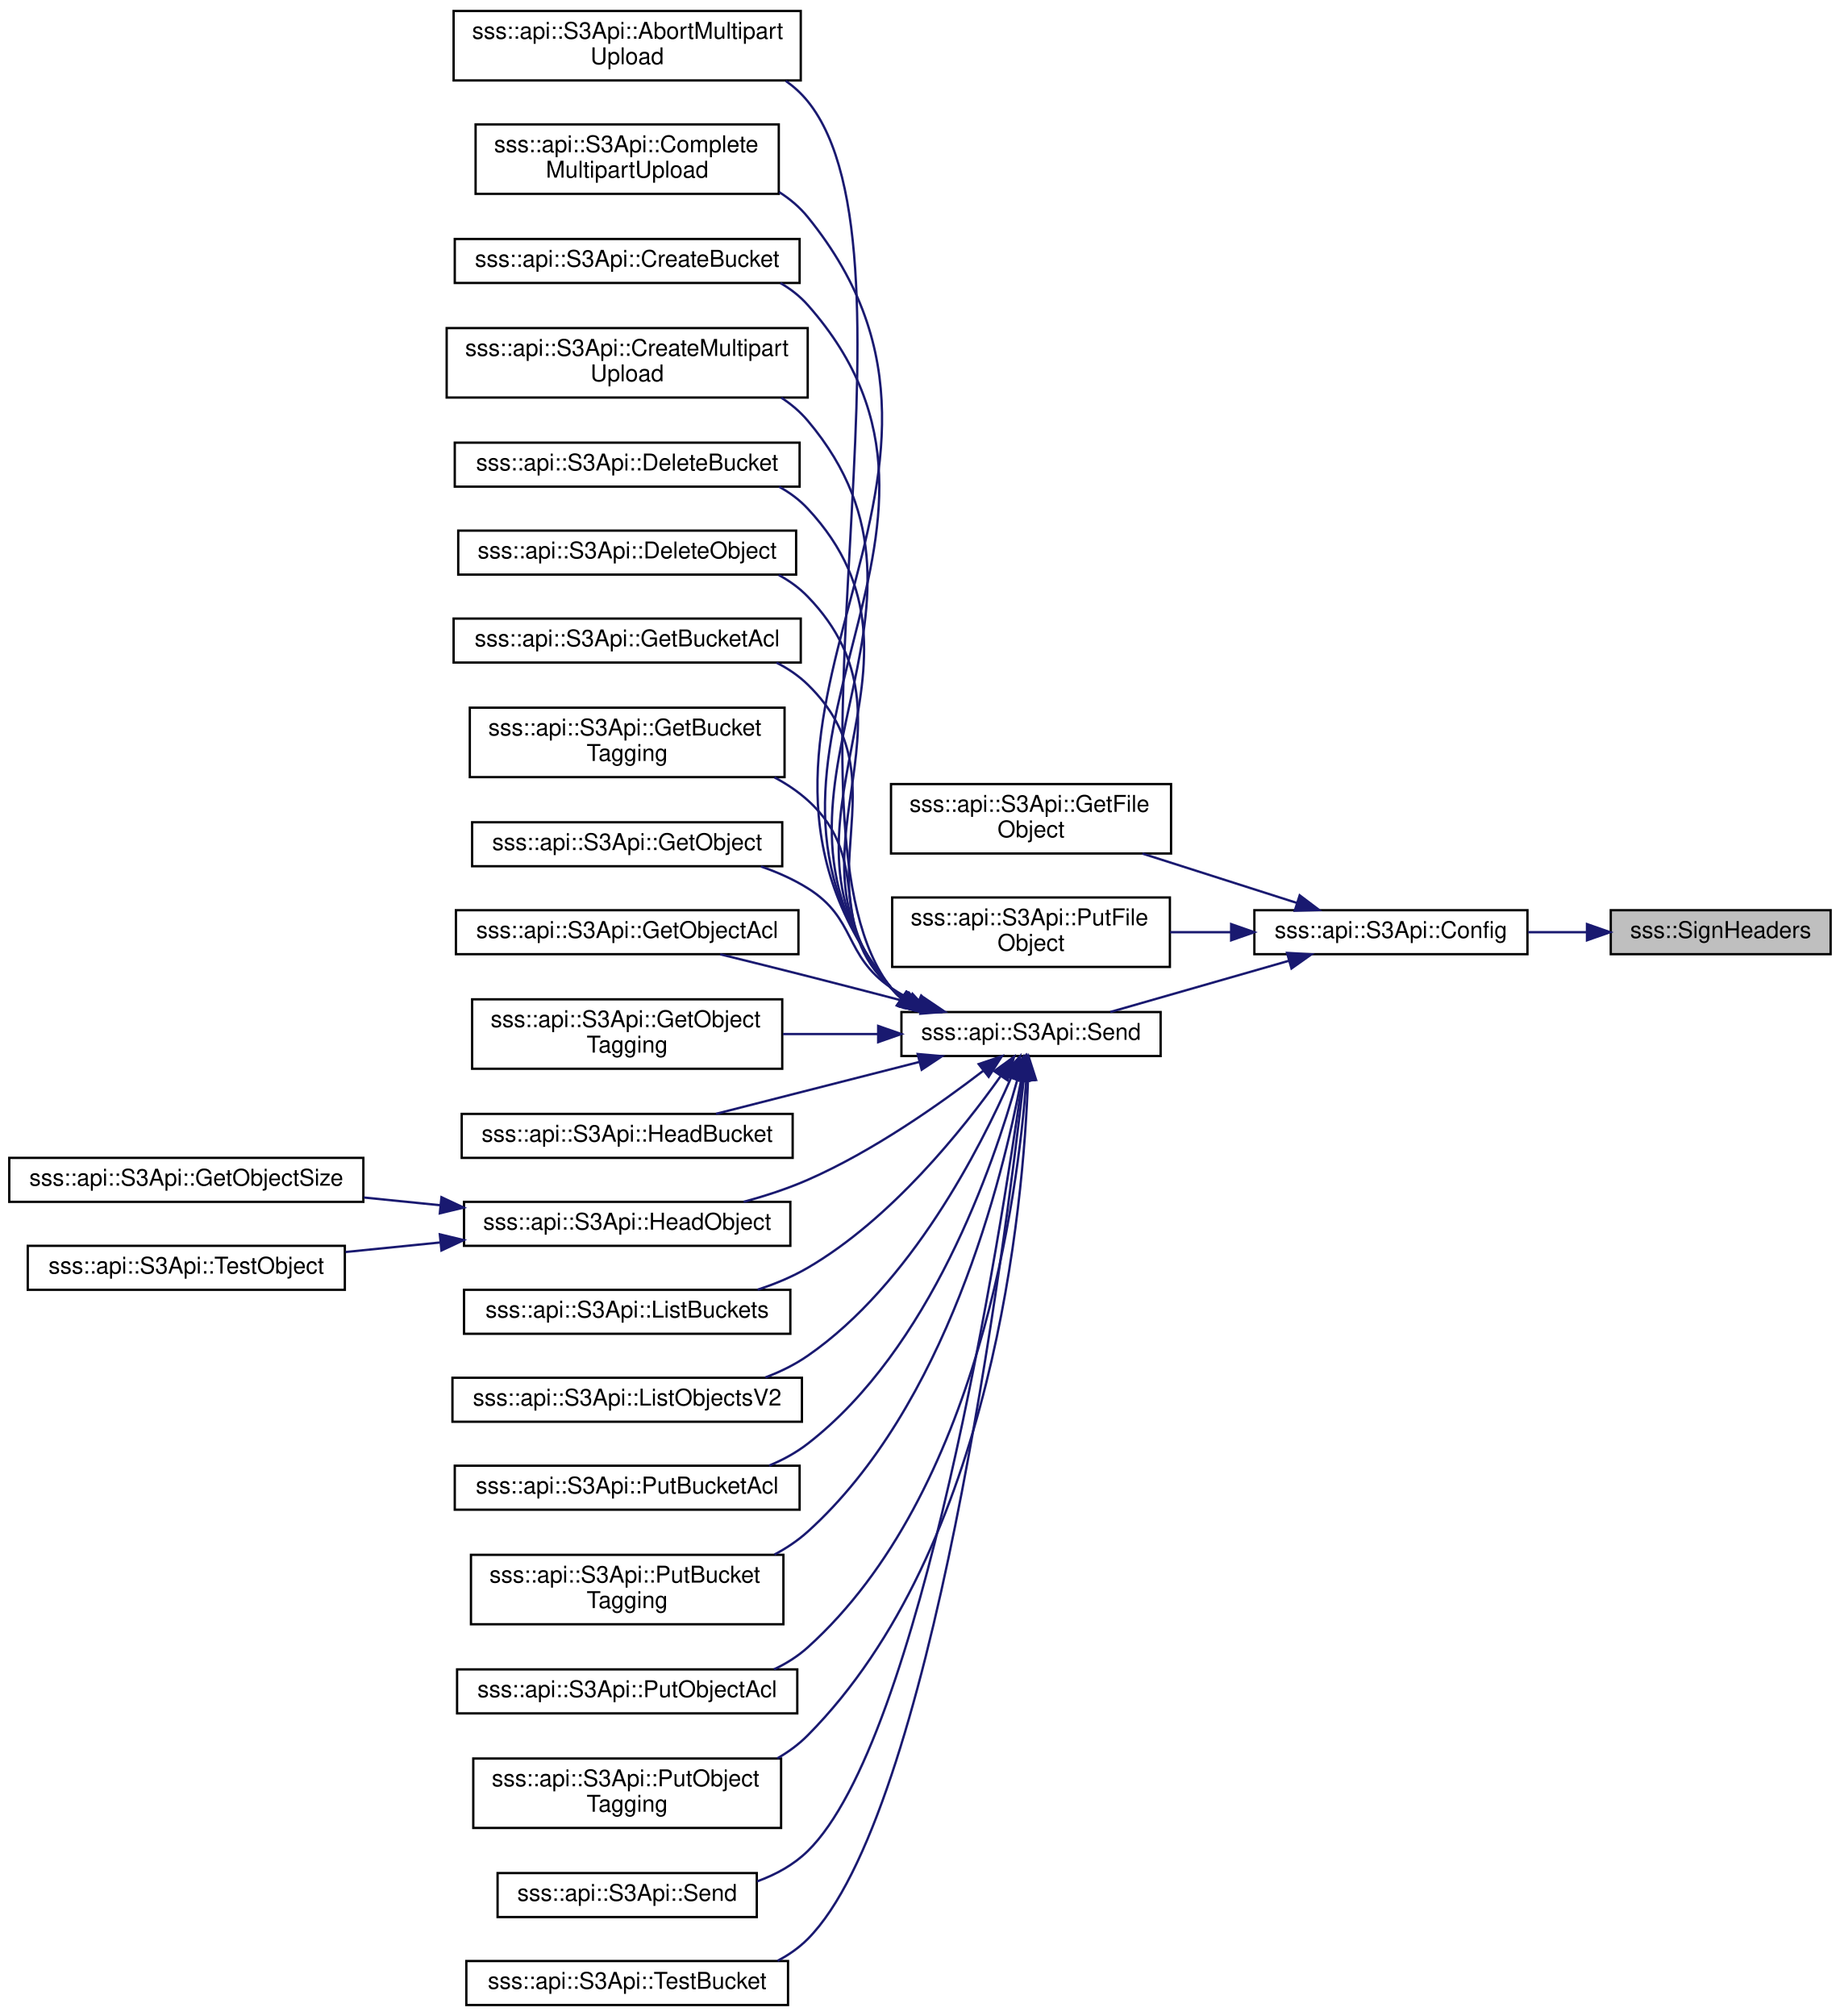
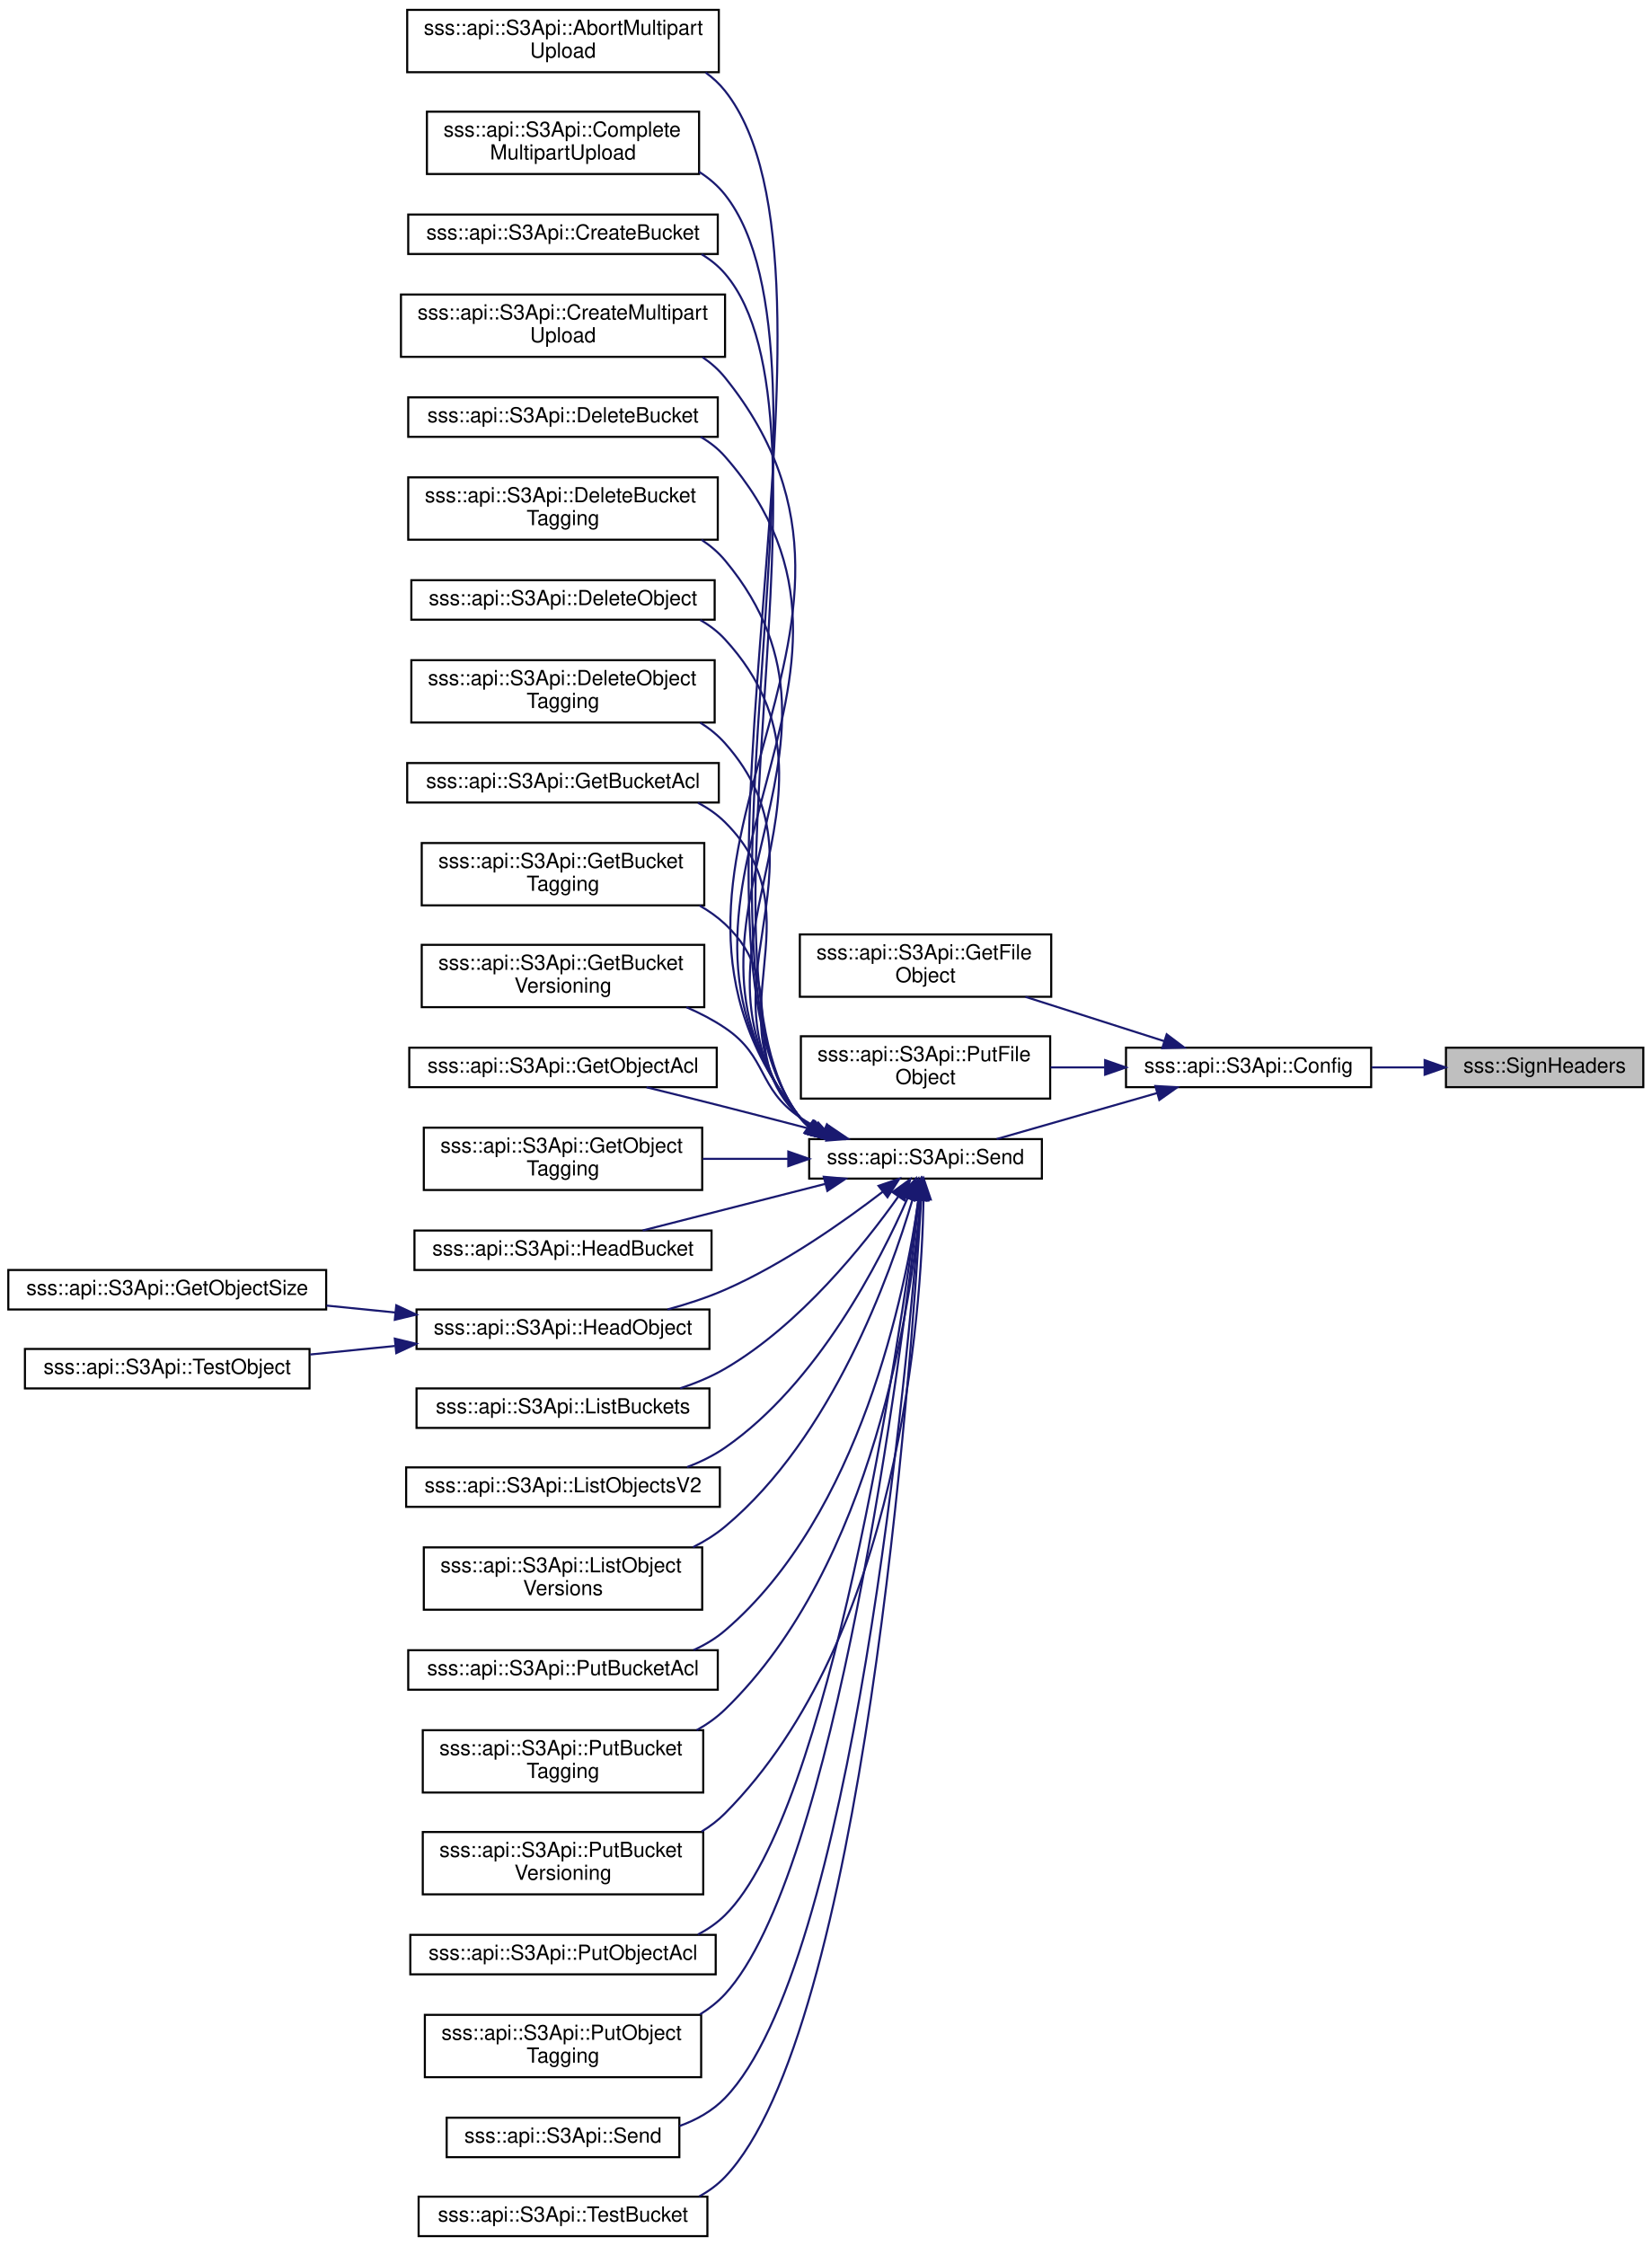
- <svg xmlns="http://www.w3.org/2000/svg" xmlns:xlink="http://www.w3.org/1999/xlink" width="795pt" height="871pt" viewBox="0.00 0.00 795.00 870.50">
-   <g id="graph0" class="graph" transform="scale(1 1) rotate(0) translate(4 866.5)">
+ <svg xmlns="http://www.w3.org/2000/svg" xmlns:xlink="http://www.w3.org/1999/xlink" width="795pt" height="1081pt" viewBox="0.00 0.00 795.00 1080.50">
+   <g id="graph0" class="graph" transform="scale(1 1) rotate(0) translate(4 1076.5)">
    <g id="node1" class="node">
      <g id="a_node1">
        <a xlink:title="Sign headers.">
-           <polygon fill="#bfbfbf" stroke="black" points="692,-454.5 692,-473.5 787,-473.5 787,-454.5 692,-454.5" />
-           <text text-anchor="middle" x="739.5" y="-461.5" font-family="Helvetica,sans-Serif" font-size="10.00">sss::SignHeaders</text>
+           <polygon fill="#bfbfbf" stroke="black" points="692,-553.5 692,-572.5 787,-572.5 787,-553.5 692,-553.5" />
+           <text text-anchor="middle" x="739.5" y="-560.5" font-family="Helvetica,sans-Serif" font-size="10.00">sss::SignHeaders</text>
        </a>
      </g>
    </g>
    <g id="node2" class="node">
      <g id="a_node2">
        <a xlink:href="classsss_1_1api_1_1S3Api.html#a840772746fbb0a79c161037da7b24a31" target="_top" xlink:title="Configure instance.">
-           <polygon fill="none" stroke="black" points="538,-454.5 538,-473.5 656,-473.5 656,-454.5 538,-454.5" />
-           <text text-anchor="middle" x="597" y="-461.5" font-family="Helvetica,sans-Serif" font-size="10.00">sss::api::S3Api::Config</text>
+           <polygon fill="none" stroke="black" points="538,-553.5 538,-572.5 656,-572.5 656,-553.5 538,-553.5" />
+           <text text-anchor="middle" x="597" y="-560.5" font-family="Helvetica,sans-Serif" font-size="10.00">sss::api::S3Api::Config</text>
        </a>
      </g>
    </g>
    <g id="edge1" class="edge">
-       <path fill="none" stroke="midnightblue" d="M681.69,-464C673.33,-464 664.71,-464 656.33,-464" />
-       <polygon fill="midnightblue" stroke="midnightblue" points="681.72,-467.5 691.72,-464 681.72,-460.5 681.72,-467.5" />
+       <path fill="none" stroke="midnightblue" d="M681.69,-563C673.33,-563 664.71,-563 656.33,-563" />
+       <polygon fill="midnightblue" stroke="midnightblue" points="681.72,-566.5 691.72,-563 681.72,-559.5 681.72,-566.5" />
    </g>
    <g id="node3" class="node">
      <g id="a_node3">
-         <a xlink:href="classsss_1_1api_1_1S3Api.html#a1196f1cb9ce1e5d69336e9b8dbb5d59c" target="_top" xlink:title="Download object into file.">
-           <polygon fill="none" stroke="black" points="381,-498 381,-528 502,-528 502,-498 381,-498" />
-           <text text-anchor="start" x="389" y="-516" font-family="Helvetica,sans-Serif" font-size="10.00">sss::api::S3Api::GetFile</text>
-           <text text-anchor="middle" x="441.5" y="-505" font-family="Helvetica,sans-Serif" font-size="10.00">Object</text>
+         <a xlink:href="classsss_1_1api_1_1S3Api.html#ac2848a787b6656ee031822a1ad698de4" target="_top" xlink:title="Download object into file.">
+           <polygon fill="none" stroke="black" points="381,-597 381,-627 502,-627 502,-597 381,-597" />
+           <text text-anchor="start" x="389" y="-615" font-family="Helvetica,sans-Serif" font-size="10.00">sss::api::S3Api::GetFile</text>
+           <text text-anchor="middle" x="441.5" y="-604" font-family="Helvetica,sans-Serif" font-size="10.00">Object</text>
        </a>
      </g>
    </g>
    <g id="edge2" class="edge">
-       <path fill="none" stroke="midnightblue" d="M556.43,-476.63C536.03,-483.14 511,-491.13 489.61,-497.96" />
-       <polygon fill="midnightblue" stroke="midnightblue" points="557.58,-479.94 566.04,-473.56 555.45,-473.27 557.58,-479.94" />
+       <path fill="none" stroke="midnightblue" d="M556.43,-575.63C536.03,-582.14 511,-590.13 489.61,-596.96" />
+       <polygon fill="midnightblue" stroke="midnightblue" points="557.58,-578.94 566.04,-572.56 555.45,-572.27 557.58,-578.94" />
    </g>
    <g id="node4" class="node">
      <g id="a_node4">
        <a xlink:href="classsss_1_1api_1_1S3Api.html#ab7affe0834f5892b393e731783b7ccac" target="_top" xlink:title="Upload file to object.">
-           <polygon fill="none" stroke="black" points="381.5,-449 381.5,-479 501.5,-479 501.5,-449 381.5,-449" />
-           <text text-anchor="start" x="389.5" y="-467" font-family="Helvetica,sans-Serif" font-size="10.00">sss::api::S3Api::PutFile</text>
-           <text text-anchor="middle" x="441.5" y="-456" font-family="Helvetica,sans-Serif" font-size="10.00">Object</text>
+           <polygon fill="none" stroke="black" points="381.5,-548 381.5,-578 501.5,-578 501.5,-548 381.5,-548" />
+           <text text-anchor="start" x="389.5" y="-566" font-family="Helvetica,sans-Serif" font-size="10.00">sss::api::S3Api::PutFile</text>
+           <text text-anchor="middle" x="441.5" y="-555" font-family="Helvetica,sans-Serif" font-size="10.00">Object</text>
        </a>
      </g>
    </g>
    <g id="edge3" class="edge">
-       <path fill="none" stroke="midnightblue" d="M527.82,-464C519.09,-464 510.2,-464 501.63,-464" />
-       <polygon fill="midnightblue" stroke="midnightblue" points="527.97,-467.5 537.97,-464 527.97,-460.5 527.97,-467.5" />
+       <path fill="none" stroke="midnightblue" d="M527.82,-563C519.09,-563 510.2,-563 501.63,-563" />
+       <polygon fill="midnightblue" stroke="midnightblue" points="527.97,-566.5 537.97,-563 527.97,-559.5 527.97,-566.5" />
    </g>
    <g id="node5" class="node">
      <g id="a_node5">
        <a xlink:href="classsss_1_1api_1_1S3Api.html#a02b4f0c95255f151beb72f0a6bdf5889" target="_top" xlink:title="Send request.">
-           <polygon fill="none" stroke="black" points="385.5,-410.5 385.5,-429.5 497.5,-429.5 497.5,-410.5 385.5,-410.5" />
-           <text text-anchor="middle" x="441.5" y="-417.5" font-family="Helvetica,sans-Serif" font-size="10.00">sss::api::S3Api::Send</text>
+           <polygon fill="none" stroke="black" points="385.5,-509.5 385.5,-528.5 497.5,-528.5 497.5,-509.5 385.5,-509.5" />
+           <text text-anchor="middle" x="441.5" y="-516.5" font-family="Helvetica,sans-Serif" font-size="10.00">sss::api::S3Api::Send</text>
        </a>
      </g>
    </g>
    <g id="edge4" class="edge">
-       <path fill="none" stroke="midnightblue" d="M552.95,-451.66C528.5,-444.65 498.36,-436.01 475.74,-429.53" />
-       <polygon fill="midnightblue" stroke="midnightblue" points="552.12,-455.06 562.69,-454.45 554.04,-448.33 552.12,-455.06" />
+       <path fill="none" stroke="midnightblue" d="M552.95,-550.66C528.5,-543.65 498.36,-535.01 475.74,-528.53" />
+       <polygon fill="midnightblue" stroke="midnightblue" points="552.12,-554.06 562.69,-553.45 554.04,-547.33 552.12,-554.06" />
    </g>
    <g id="node6" class="node">
      <g id="a_node6">
        <a xlink:href="classsss_1_1api_1_1S3Api.html#a4ea265566c3c4335ec01201cdc4410c6" target="_top" xlink:title="Abort multipart upload.">
-           <polygon fill="none" stroke="black" points="192,-832 192,-862 342,-862 342,-832 192,-832" />
-           <text text-anchor="start" x="200" y="-850" font-family="Helvetica,sans-Serif" font-size="10.00">sss::api::S3Api::AbortMultipart</text>
-           <text text-anchor="middle" x="267" y="-839" font-family="Helvetica,sans-Serif" font-size="10.00">Upload</text>
+           <polygon fill="none" stroke="black" points="192,-1042 192,-1072 342,-1072 342,-1042 192,-1042" />
+           <text text-anchor="start" x="200" y="-1060" font-family="Helvetica,sans-Serif" font-size="10.00">sss::api::S3Api::AbortMultipart</text>
+           <text text-anchor="middle" x="267" y="-1049" font-family="Helvetica,sans-Serif" font-size="10.00">Upload</text>
        </a>
      </g>
    </g>
    <g id="edge5" class="edge">
-       <path fill="none" stroke="midnightblue" d="M385.27,-435.49C383.73,-436.87 382.29,-438.37 381,-440 327.91,-507 398.83,-756.59 345,-823 342.27,-826.37 339.07,-829.28 335.55,-831.78" />
-       <polygon fill="midnightblue" stroke="midnightblue" points="387.58,-438.14 393.78,-429.56 383.58,-432.4 387.58,-438.14" />
+       <path fill="none" stroke="midnightblue" d="M385.14,-534.53C383.64,-535.9 382.25,-537.39 381,-539 313.55,-625.98 413.41,-946.77 345,-1033 342.3,-1036.4 339.13,-1039.33 335.63,-1041.85" />
+       <polygon fill="midnightblue" stroke="midnightblue" points="387.29,-537.3 393.41,-528.64 383.23,-531.59 387.29,-537.3" />
    </g>
    <g id="node7" class="node">
      <g id="a_node7">
        <a xlink:href="classsss_1_1api_1_1S3Api.html#a98f999a216121118dd569c7ef0c28ff3" target="_top" xlink:title="Complete multipart upload.">
-           <polygon fill="none" stroke="black" points="201.5,-783 201.5,-813 332.5,-813 332.5,-783 201.5,-783" />
-           <text text-anchor="start" x="209.5" y="-801" font-family="Helvetica,sans-Serif" font-size="10.00">sss::api::S3Api::Complete</text>
-           <text text-anchor="middle" x="267" y="-790" font-family="Helvetica,sans-Serif" font-size="10.00">MultipartUpload</text>
+           <polygon fill="none" stroke="black" points="201.5,-993 201.5,-1023 332.5,-1023 332.5,-993 201.5,-993" />
+           <text text-anchor="start" x="209.5" y="-1011" font-family="Helvetica,sans-Serif" font-size="10.00">sss::api::S3Api::Complete</text>
+           <text text-anchor="middle" x="267" y="-1000" font-family="Helvetica,sans-Serif" font-size="10.00">MultipartUpload</text>
        </a>
      </g>
    </g>
    <g id="edge6" class="edge">
-       <path fill="none" stroke="midnightblue" d="M385.3,-435.51C383.75,-436.88 382.31,-438.38 381,-440 287.73,-556.02 438.87,-657.46 345,-773 341.54,-777.25 337.35,-780.79 332.73,-783.73" />
-       <polygon fill="midnightblue" stroke="midnightblue" points="387.61,-438.17 393.84,-429.6 383.63,-432.41 387.61,-438.17" />
+       <path fill="none" stroke="midnightblue" d="M385.24,-534.46C383.71,-535.85 382.28,-537.36 381,-539 320.02,-616.98 406.38,-905.34 345,-983 341.51,-987.41 337.24,-991.05 332.5,-994.06" />
+       <polygon fill="midnightblue" stroke="midnightblue" points="387.55,-537.12 393.73,-528.51 383.53,-531.39 387.55,-537.12" />
    </g>
    <g id="node8" class="node">
      <g id="a_node8">
-         <a xlink:href="classsss_1_1api_1_1S3Api.html#ad890bd1ecfc978df24b2c3ed641e4081" target="_top" xlink:title="Create bucket.">
-           <polygon fill="none" stroke="black" points="192.5,-744.5 192.5,-763.5 341.5,-763.5 341.5,-744.5 192.5,-744.5" />
-           <text text-anchor="middle" x="267" y="-751.5" font-family="Helvetica,sans-Serif" font-size="10.00">sss::api::S3Api::CreateBucket</text>
+         <a xlink:href="classsss_1_1api_1_1S3Api.html#abea2ccea14a042c7c0d4b2ce5266ea5f" target="_top" xlink:title="Create bucket.">
+           <polygon fill="none" stroke="black" points="192.5,-954.5 192.5,-973.5 341.5,-973.5 341.5,-954.5 192.5,-954.5" />
+           <text text-anchor="middle" x="267" y="-961.5" font-family="Helvetica,sans-Serif" font-size="10.00">sss::api::S3Api::CreateBucket</text>
        </a>
      </g>
    </g>
    <g id="edge7" class="edge">
-       <path fill="none" stroke="midnightblue" d="M385.33,-435.53C383.77,-436.9 382.32,-438.38 381,-440 297.54,-542.37 432.6,-636.15 345,-735 341.62,-738.81 337.61,-741.92 333.22,-744.45" />
-       <polygon fill="midnightblue" stroke="midnightblue" points="387.64,-438.19 393.9,-429.65 383.67,-432.42 387.64,-438.19" />
+       <path fill="none" stroke="midnightblue" d="M385.26,-534.48C383.72,-535.86 382.29,-537.36 381,-539 324.93,-610.14 403.95,-876.23 345,-945 341.77,-948.76 337.93,-951.84 333.71,-954.36" />
+       <polygon fill="midnightblue" stroke="midnightblue" points="387.57,-537.13 393.76,-528.54 383.56,-531.4 387.57,-537.13" />
    </g>
    <g id="node9" class="node">
      <g id="a_node9">
        <a xlink:href="classsss_1_1api_1_1S3Api.html#a1796fafda3d90a4292a611ce1999433b" target="_top" xlink:title="Create multipart upload.">
-           <polygon fill="none" stroke="black" points="189,-695 189,-725 345,-725 345,-695 189,-695" />
-           <text text-anchor="start" x="197" y="-713" font-family="Helvetica,sans-Serif" font-size="10.00">sss::api::S3Api::CreateMultipart</text>
-           <text text-anchor="middle" x="267" y="-702" font-family="Helvetica,sans-Serif" font-size="10.00">Upload</text>
+           <polygon fill="none" stroke="black" points="189,-905 189,-935 345,-935 345,-905 189,-905" />
+           <text text-anchor="start" x="197" y="-923" font-family="Helvetica,sans-Serif" font-size="10.00">sss::api::S3Api::CreateMultipart</text>
+           <text text-anchor="middle" x="267" y="-912" font-family="Helvetica,sans-Serif" font-size="10.00">Upload</text>
        </a>
      </g>
    </g>
    <g id="edge8" class="edge">
-       <path fill="none" stroke="midnightblue" d="M385.88,-435.15C384.11,-436.62 382.48,-438.23 381,-440 310.42,-524.45 416.02,-600.92 345,-685 341.74,-688.87 337.87,-692.14 333.63,-694.91" />
-       <polygon fill="midnightblue" stroke="midnightblue" points="387.89,-438.02 394.29,-429.58 384.02,-432.18 387.89,-438.02" />
+       <path fill="none" stroke="midnightblue" d="M385.29,-534.5C383.74,-535.87 382.3,-537.37 381,-539 281.79,-663.29 444.85,-771.23 345,-895 341.91,-898.83 338.23,-902.08 334.17,-904.83" />
+       <polygon fill="midnightblue" stroke="midnightblue" points="387.59,-537.16 393.81,-528.58 383.6,-531.41 387.59,-537.16" />
    </g>
    <g id="node10" class="node">
      <g id="a_node10">
        <a xlink:href="classsss_1_1api_1_1S3Api.html#a3d63825d1916e4ba3ca13122c7660603" target="_top" xlink:title="Delete bucket.">
-           <polygon fill="none" stroke="black" points="192.5,-656.5 192.5,-675.5 341.5,-675.5 341.5,-656.5 192.5,-656.5" />
-           <text text-anchor="middle" x="267" y="-663.5" font-family="Helvetica,sans-Serif" font-size="10.00">sss::api::S3Api::DeleteBucket</text>
+           <polygon fill="none" stroke="black" points="192.5,-866.5 192.5,-885.5 341.5,-885.5 341.5,-866.5 192.5,-866.5" />
+           <text text-anchor="middle" x="267" y="-873.5" font-family="Helvetica,sans-Serif" font-size="10.00">sss::api::S3Api::DeleteBucket</text>
        </a>
      </g>
    </g>
    <g id="edge9" class="edge">
-       <path fill="none" stroke="midnightblue" d="M386.04,-435.12C384.22,-436.6 382.53,-438.22 381,-440 320.18,-510.86 408.69,-578.71 345,-647 341.43,-650.83 337.23,-653.94 332.65,-656.46" />
-       <polygon fill="midnightblue" stroke="midnightblue" points="388.2,-437.89 394.69,-429.52 384.4,-432.01 388.2,-437.89" />
+       <path fill="none" stroke="midnightblue" d="M385.31,-534.52C383.76,-535.89 382.31,-537.38 381,-539 291.6,-649.63 438.87,-750.14 345,-857 341.64,-860.83 337.64,-863.95 333.26,-866.48" />
+       <polygon fill="midnightblue" stroke="midnightblue" points="387.62,-537.18 393.86,-528.62 383.64,-531.42 387.62,-537.18" />
    </g>
    <g id="node11" class="node">
      <g id="a_node11">
-         <a xlink:href="classsss_1_1api_1_1S3Api.html#a14a75f15eb71fbba8639673100768b67" target="_top" xlink:title="Delete object.">
-           <polygon fill="none" stroke="black" points="194,-618.5 194,-637.5 340,-637.5 340,-618.5 194,-618.5" />
-           <text text-anchor="middle" x="267" y="-625.5" font-family="Helvetica,sans-Serif" font-size="10.00">sss::api::S3Api::DeleteObject</text>
+         <a xlink:href="classsss_1_1api_1_1S3Api.html#a062a3a07fb8ade39db1e46426ff939d8" target="_top" xlink:title="Remove all tags from bucket.">
+           <polygon fill="none" stroke="black" points="192.5,-817 192.5,-847 341.5,-847 341.5,-817 192.5,-817" />
+           <text text-anchor="start" x="200.5" y="-835" font-family="Helvetica,sans-Serif" font-size="10.00">sss::api::S3Api::DeleteBucket</text>
+           <text text-anchor="middle" x="267" y="-824" font-family="Helvetica,sans-Serif" font-size="10.00">Tagging</text>
        </a>
      </g>
    </g>
    <g id="edge10" class="edge">
-       <path fill="none" stroke="midnightblue" d="M386.23,-435.11C384.35,-436.59 382.59,-438.22 381,-440 329.89,-497.32 398.43,-553.83 345,-609 341.36,-612.76 337.1,-615.82 332.5,-618.31" />
-       <polygon fill="midnightblue" stroke="midnightblue" points="388.54,-437.79 395.14,-429.5 384.81,-431.86 388.54,-437.79" />
+       <path fill="none" stroke="midnightblue" d="M385.85,-534.13C384.09,-535.61 382.47,-537.22 381,-539 304.5,-631.69 421.98,-714.71 345,-807 341.76,-810.89 337.91,-814.17 333.68,-816.95" />
+       <polygon fill="midnightblue" stroke="midnightblue" points="387.86,-536.99 394.24,-528.53 383.98,-531.17 387.86,-536.99" />
    </g>
    <g id="node12" class="node">
      <g id="a_node12">
-         <a xlink:href="classsss_1_1api_1_1S3Api.html#a3b53152bf39143843a4033aa4a1b3fa0" target="_top" xlink:title=" ">
-           <polygon fill="none" stroke="black" points="192,-580.5 192,-599.5 342,-599.5 342,-580.5 192,-580.5" />
-           <text text-anchor="middle" x="267" y="-587.5" font-family="Helvetica,sans-Serif" font-size="10.00">sss::api::S3Api::GetBucketAcl</text>
+         <a xlink:href="classsss_1_1api_1_1S3Api.html#ade1a193696061cfc0e6dff4a6975f8b3" target="_top" xlink:title="Delete object.">
+           <polygon fill="none" stroke="black" points="194,-778.5 194,-797.5 340,-797.5 340,-778.5 194,-778.5" />
+           <text text-anchor="middle" x="267" y="-785.5" font-family="Helvetica,sans-Serif" font-size="10.00">sss::api::S3Api::DeleteObject</text>
        </a>
      </g>
    </g>
    <g id="edge11" class="edge">
-       <path fill="none" stroke="midnightblue" d="M386.91,-434.81C384.79,-436.37 382.8,-438.09 381,-440 339.52,-483.88 388.25,-528.87 345,-571 341.05,-574.84 336.46,-577.95 331.52,-580.45" />
-       <polygon fill="midnightblue" stroke="midnightblue" points="388.89,-437.71 395.67,-429.57 385.3,-431.7 388.89,-437.71" />
+       <path fill="none" stroke="midnightblue" d="M385.9,-534.17C384.13,-535.64 382.48,-537.24 381,-539 314.27,-618.08 414.92,-692.74 345,-769 341.56,-772.76 337.5,-775.82 333.08,-778.32" />
+       <polygon fill="midnightblue" stroke="midnightblue" points="387.91,-537.04 394.33,-528.61 384.05,-531.19 387.91,-537.04" />
    </g>
    <g id="node13" class="node">
      <g id="a_node13">
-         <a xlink:href="classsss_1_1api_1_1S3Api.html#afdb9997dfbd29512cbfe8da9f0028cf8" target="_top" xlink:title="Return bucket tags.">
-           <polygon fill="none" stroke="black" points="199,-531 199,-561 335,-561 335,-531 199,-531" />
-           <text text-anchor="start" x="207" y="-549" font-family="Helvetica,sans-Serif" font-size="10.00">sss::api::S3Api::GetBucket</text>
-           <text text-anchor="middle" x="267" y="-538" font-family="Helvetica,sans-Serif" font-size="10.00">Tagging</text>
+         <a xlink:href="classsss_1_1api_1_1S3Api.html#a23419050019b63bc5548181344067f01" target="_top" xlink:title="Remove all tags from object.">
+           <polygon fill="none" stroke="black" points="194,-729 194,-759 340,-759 340,-729 194,-729" />
+           <text text-anchor="start" x="202" y="-747" font-family="Helvetica,sans-Serif" font-size="10.00">sss::api::S3Api::DeleteObject</text>
+           <text text-anchor="middle" x="267" y="-736" font-family="Helvetica,sans-Serif" font-size="10.00">Tagging</text>
        </a>
      </g>
    </g>
    <g id="edge12" class="edge">
-       <path fill="none" stroke="midnightblue" d="M388.51,-434.34C385.83,-436.03 383.3,-437.9 381,-440 351.87,-466.52 374.27,-494.63 345,-521 340.72,-524.86 335.83,-528.12 330.65,-530.88" />
-       <polygon fill="midnightblue" stroke="midnightblue" points="390.26,-437.38 397.47,-429.61 386.99,-431.19 390.26,-437.38" />
+       <path fill="none" stroke="midnightblue" d="M386.09,-534.17C384.26,-535.63 382.55,-537.24 381,-539 327.08,-600.23 399.23,-658.05 345,-719 341.54,-722.89 337.48,-726.17 333.05,-728.95" />
+       <polygon fill="midnightblue" stroke="midnightblue" points="388.25,-536.94 394.8,-528.61 384.48,-531.04 388.25,-536.94" />
    </g>
    <g id="node14" class="node">
      <g id="a_node14">
-         <a xlink:href="classsss_1_1api_1_1S3Api.html#af61465d92c0a94aa82ae863fc2a776a0" target="_top" xlink:title="Download object data.">
-           <polygon fill="none" stroke="black" points="200,-492.5 200,-511.5 334,-511.5 334,-492.5 200,-492.5" />
-           <text text-anchor="middle" x="267" y="-499.5" font-family="Helvetica,sans-Serif" font-size="10.00">sss::api::S3Api::GetObject</text>
+         <a xlink:href="classsss_1_1api_1_1S3Api.html#a3b53152bf39143843a4033aa4a1b3fa0" target="_top" xlink:title=" ">
+           <polygon fill="none" stroke="black" points="192,-690.5 192,-709.5 342,-709.5 342,-690.5 192,-690.5" />
+           <text text-anchor="middle" x="267" y="-697.5" font-family="Helvetica,sans-Serif" font-size="10.00">sss::api::S3Api::GetBucketAcl</text>
        </a>
      </g>
    </g>
    <g id="edge13" class="edge">
-       <path fill="none" stroke="midnightblue" d="M392.4,-433.53C388.41,-435.43 384.54,-437.58 381,-440 360.42,-454.05 366.15,-469.81 345,-483 338.81,-486.86 331.88,-489.94 324.79,-492.39" />
-       <polygon fill="midnightblue" stroke="midnightblue" points="394.04,-436.64 401.89,-429.52 391.32,-430.19 394.04,-436.64" />
+       <path fill="none" stroke="midnightblue" d="M386.75,-533.85C384.68,-535.4 382.75,-537.11 381,-539 336.74,-586.75 391.18,-635.11 345,-681 341.19,-684.78 336.76,-687.86 331.97,-690.35" />
+       <polygon fill="midnightblue" stroke="midnightblue" points="388.58,-536.84 395.3,-528.64 384.94,-530.86 388.58,-536.84" />
    </g>
    <g id="node15" class="node">
      <g id="a_node15">
-         <a xlink:href="classsss_1_1api_1_1S3Api.html#ae548966dc38f328fc45ee1500f5caf5b" target="_top" xlink:title="Return bucket's Access Control List.">
-           <polygon fill="none" stroke="black" points="193,-454.5 193,-473.5 341,-473.5 341,-454.5 193,-454.5" />
-           <text text-anchor="middle" x="267" y="-461.5" font-family="Helvetica,sans-Serif" font-size="10.00">sss::api::S3Api::GetObjectAcl</text>
+         <a xlink:href="classsss_1_1api_1_1S3Api.html#afdb9997dfbd29512cbfe8da9f0028cf8" target="_top" xlink:title="Return bucket tags.">
+           <polygon fill="none" stroke="black" points="199,-641 199,-671 335,-671 335,-641 199,-641" />
+           <text text-anchor="start" x="207" y="-659" font-family="Helvetica,sans-Serif" font-size="10.00">sss::api::S3Api::GetBucket</text>
+           <text text-anchor="middle" x="267" y="-648" font-family="Helvetica,sans-Serif" font-size="10.00">Tagging</text>
        </a>
      </g>
    </g>
    <g id="edge14" class="edge">
-       <path fill="none" stroke="midnightblue" d="M394.29,-432.24C378.65,-436.34 361.08,-440.91 345,-445 332.72,-448.12 319.33,-451.45 307.2,-454.44" />
-       <polygon fill="midnightblue" stroke="midnightblue" points="395.47,-435.55 404.25,-429.62 393.69,-428.78 395.47,-435.55" />
+       <path fill="none" stroke="midnightblue" d="M388,-533.46C385.5,-535.11 383.14,-536.95 381,-539 348.96,-569.63 377.38,-601.73 345,-632 341.32,-635.44 337.15,-638.39 332.7,-640.92" />
+       <polygon fill="midnightblue" stroke="midnightblue" points="389.89,-536.42 396.98,-528.55 386.53,-530.28 389.89,-536.42" />
    </g>
    <g id="node16" class="node">
      <g id="a_node16">
-         <a xlink:href="classsss_1_1api_1_1S3Api.html#aceb12e50a72a7b9b3ca460c23671c586" target="_top" xlink:title="Return object tags.">
-           <polygon fill="none" stroke="black" points="200,-405 200,-435 334,-435 334,-405 200,-405" />
-           <text text-anchor="start" x="208" y="-423" font-family="Helvetica,sans-Serif" font-size="10.00">sss::api::S3Api::GetObject</text>
-           <text text-anchor="middle" x="267" y="-412" font-family="Helvetica,sans-Serif" font-size="10.00">Tagging</text>
+         <a xlink:href="classsss_1_1api_1_1S3Api.html#a26387e640fa4d3c0715dc48f932ae410" target="_top" xlink:title="Retrieve versioning status.">
+           <polygon fill="none" stroke="black" points="199,-592 199,-622 335,-622 335,-592 199,-592" />
+           <text text-anchor="start" x="207" y="-610" font-family="Helvetica,sans-Serif" font-size="10.00">sss::api::S3Api::GetBucket</text>
+           <text text-anchor="middle" x="267" y="-599" font-family="Helvetica,sans-Serif" font-size="10.00">Versioning</text>
        </a>
      </g>
    </g>
    <g id="edge15" class="edge">
-       <path fill="none" stroke="midnightblue" d="M375.34,-420C361.92,-420 347.76,-420 334.3,-420" />
-       <polygon fill="midnightblue" stroke="midnightblue" points="375.45,-423.5 385.45,-420 375.45,-416.5 375.45,-423.5" />
+       <path fill="none" stroke="midnightblue" d="M392.4,-532.53C388.41,-534.43 384.54,-536.58 381,-539 360.42,-553.05 365.66,-568.05 345,-582 339.29,-585.85 332.95,-589.15 326.42,-591.96" />
+       <polygon fill="midnightblue" stroke="midnightblue" points="394.04,-535.64 401.89,-528.52 391.32,-529.19 394.04,-535.64" />
    </g>
    <g id="node17" class="node">
      <g id="a_node17">
-         <a xlink:href="classsss_1_1api_1_1S3Api.html#aa4a2b1cc2c89a52d1aa89e571b785db2" target="_top" xlink:title=" ">
-           <polygon fill="none" stroke="black" points="195.5,-366.5 195.5,-385.5 338.5,-385.5 338.5,-366.5 195.5,-366.5" />
-           <text text-anchor="middle" x="267" y="-373.5" font-family="Helvetica,sans-Serif" font-size="10.00">sss::api::S3Api::HeadBucket</text>
+         <a xlink:href="classsss_1_1api_1_1S3Api.html#ae548966dc38f328fc45ee1500f5caf5b" target="_top" xlink:title="Return bucket's Access Control List.">
+           <polygon fill="none" stroke="black" points="193,-553.5 193,-572.5 341,-572.5 341,-553.5 193,-553.5" />
+           <text text-anchor="middle" x="267" y="-560.5" font-family="Helvetica,sans-Serif" font-size="10.00">sss::api::S3Api::GetObjectAcl</text>
        </a>
      </g>
    </g>
    <g id="edge16" class="edge">
-       <path fill="none" stroke="midnightblue" d="M393.21,-407.94C365.55,-400.88 331.11,-392.1 305.36,-385.53" />
-       <polygon fill="midnightblue" stroke="midnightblue" points="392.52,-411.37 403.07,-410.45 394.25,-404.59 392.52,-411.37" />
+       <path fill="none" stroke="midnightblue" d="M394.29,-531.24C378.65,-535.34 361.08,-539.91 345,-544 332.72,-547.12 319.33,-550.45 307.2,-553.44" />
+       <polygon fill="midnightblue" stroke="midnightblue" points="395.47,-534.55 404.25,-528.62 393.69,-527.78 395.47,-534.55" />
    </g>
    <g id="node18" class="node">
      <g id="a_node18">
-         <a xlink:href="classsss_1_1api_1_1S3Api.html#abc84a71b9a88b81afaa353ad17a91d22" target="_top" xlink:title="Send HeadObject request.">
-           <polygon fill="none" stroke="black" points="196.5,-328.5 196.5,-347.5 337.5,-347.5 337.5,-328.5 196.5,-328.5" />
-           <text text-anchor="middle" x="267" y="-335.5" font-family="Helvetica,sans-Serif" font-size="10.00">sss::api::S3Api::HeadObject</text>
+         <a xlink:href="classsss_1_1api_1_1S3Api.html#aceb12e50a72a7b9b3ca460c23671c586" target="_top" xlink:title="Return object tags.">
+           <polygon fill="none" stroke="black" points="200,-504 200,-534 334,-534 334,-504 200,-504" />
+           <text text-anchor="start" x="208" y="-522" font-family="Helvetica,sans-Serif" font-size="10.00">sss::api::S3Api::GetObject</text>
+           <text text-anchor="middle" x="267" y="-511" font-family="Helvetica,sans-Serif" font-size="10.00">Tagging</text>
        </a>
      </g>
    </g>
    <g id="edge17" class="edge">
-       <path fill="none" stroke="midnightblue" d="M420.94,-404.19C402.41,-389.94 373.28,-369.37 345,-357 336.3,-353.19 326.69,-350.05 317.3,-347.51" />
-       <polygon fill="midnightblue" stroke="midnightblue" points="418.88,-407.02 428.91,-410.43 423.19,-401.51 418.88,-407.02" />
-     </g>
-     <g id="node21" class="node">
-       <g id="a_node21">
-         <a xlink:href="classsss_1_1api_1_1S3Api.html#a81e30673c06b609a2ee6e6bfd9130ca6" target="_top" xlink:title="List buckets.">
-           <polygon fill="none" stroke="black" points="196.5,-290.5 196.5,-309.5 337.5,-309.5 337.5,-290.5 196.5,-290.5" />
-           <text text-anchor="middle" x="267" y="-297.5" font-family="Helvetica,sans-Serif" font-size="10.00">sss::api::S3Api::ListBuckets</text>
-         </a>
-       </g>
-     </g>
-     <g id="edge20" class="edge">
-       <path fill="none" stroke="midnightblue" d="M428.31,-401.72C412.05,-378.82 381.1,-340.04 345,-319 338.34,-315.12 330.91,-312.02 323.36,-309.56" />
-       <polygon fill="midnightblue" stroke="midnightblue" points="425.6,-403.96 434.17,-410.19 431.36,-399.98 425.6,-403.96" />
-     </g>
-     <g id="node22" class="node">
-       <g id="a_node22">
-         <a xlink:href="classsss_1_1api_1_1S3Api.html#a3f00f611cd210a58ac6e8c0555984433" target="_top" xlink:title="List objects by sending a ListObjectsV2 request.">
-           <polygon fill="none" stroke="black" points="191.5,-252.5 191.5,-271.5 342.5,-271.5 342.5,-252.5 191.5,-252.5" />
-           <text text-anchor="middle" x="267" y="-259.5" font-family="Helvetica,sans-Serif" font-size="10.00">sss::api::S3Api::ListObjectsV2</text>
-         </a>
-       </g>
-     </g>
-     <g id="edge21" class="edge">
-       <path fill="none" stroke="midnightblue" d="M432.85,-401.05C419.63,-370.79 389.58,-311.85 345,-281 339.45,-277.16 333.21,-274.09 326.73,-271.65" />
-       <polygon fill="midnightblue" stroke="midnightblue" points="429.71,-402.61 436.82,-410.46 436.16,-399.89 429.71,-402.61" />
+       <path fill="none" stroke="midnightblue" d="M375.34,-519C361.92,-519 347.76,-519 334.3,-519" />
+       <polygon fill="midnightblue" stroke="midnightblue" points="375.45,-522.5 385.45,-519 375.45,-515.5 375.45,-522.5" />
+     </g>
+     <g id="node19" class="node">
+       <g id="a_node19">
+         <a xlink:href="classsss_1_1api_1_1S3Api.html#aa4a2b1cc2c89a52d1aa89e571b785db2" target="_top" xlink:title=" ">
+           <polygon fill="none" stroke="black" points="195.5,-465.5 195.5,-484.5 338.5,-484.5 338.5,-465.5 195.5,-465.5" />
+           <text text-anchor="middle" x="267" y="-472.5" font-family="Helvetica,sans-Serif" font-size="10.00">sss::api::S3Api::HeadBucket</text>
+         </a>
+       </g>
+     </g>
+     <g id="edge18" class="edge">
+       <path fill="none" stroke="midnightblue" d="M393.21,-506.94C365.55,-499.88 331.11,-491.1 305.36,-484.53" />
+       <polygon fill="midnightblue" stroke="midnightblue" points="392.52,-510.37 403.07,-509.45 394.25,-503.59 392.52,-510.37" />
+     </g>
+     <g id="node20" class="node">
+       <g id="a_node20">
+         <a xlink:href="classsss_1_1api_1_1S3Api.html#a0382afb5f4a42d477af76ea322324ddd" target="_top" xlink:title="Send HeadObject request.">
+           <polygon fill="none" stroke="black" points="196.5,-427.5 196.5,-446.5 337.5,-446.5 337.5,-427.5 196.5,-427.5" />
+           <text text-anchor="middle" x="267" y="-434.5" font-family="Helvetica,sans-Serif" font-size="10.00">sss::api::S3Api::HeadObject</text>
+         </a>
+       </g>
+     </g>
+     <g id="edge19" class="edge">
+       <path fill="none" stroke="midnightblue" d="M420.94,-503.19C402.41,-488.94 373.28,-468.37 345,-456 336.3,-452.19 326.69,-449.05 317.3,-446.51" />
+       <polygon fill="midnightblue" stroke="midnightblue" points="418.88,-506.02 428.91,-509.43 423.19,-500.51 418.88,-506.02" />
    </g>
    <g id="node23" class="node">
      <g id="a_node23">
-         <a xlink:href="classsss_1_1api_1_1S3Api.html#aa35e9b1cc7661cd9bb0d5f2de6cbbc7d" target="_top" xlink:title="Set Access Control Policy for bucket.">
-           <polygon fill="none" stroke="black" points="192.5,-214.5 192.5,-233.5 341.5,-233.5 341.5,-214.5 192.5,-214.5" />
-           <text text-anchor="middle" x="267" y="-221.5" font-family="Helvetica,sans-Serif" font-size="10.00">sss::api::S3Api::PutBucketAcl</text>
+         <a xlink:href="classsss_1_1api_1_1S3Api.html#a81e30673c06b609a2ee6e6bfd9130ca6" target="_top" xlink:title="List buckets.">
+           <polygon fill="none" stroke="black" points="196.5,-389.5 196.5,-408.5 337.5,-408.5 337.5,-389.5 196.5,-389.5" />
+           <text text-anchor="middle" x="267" y="-396.5" font-family="Helvetica,sans-Serif" font-size="10.00">sss::api::S3Api::ListBuckets</text>
        </a>
      </g>
    </g>
    <g id="edge22" class="edge">
-       <path fill="none" stroke="midnightblue" d="M435.54,-400.11C425.26,-363.19 398.04,-284.08 345,-243 339.99,-239.12 334.3,-236.02 328.33,-233.55" />
-       <polygon fill="midnightblue" stroke="midnightblue" points="432.25,-401.36 438.19,-410.13 439.01,-399.56 432.25,-401.36" />
+       <path fill="none" stroke="midnightblue" d="M428.31,-500.72C412.05,-477.82 381.1,-439.04 345,-418 338.34,-414.12 330.91,-411.02 323.36,-408.56" />
+       <polygon fill="midnightblue" stroke="midnightblue" points="425.6,-502.96 434.17,-509.19 431.36,-498.98 425.6,-502.96" />
    </g>
    <g id="node24" class="node">
      <g id="a_node24">
-         <a xlink:href="classsss_1_1api_1_1S3Api.html#ae0b480d21933d41f7ca992ca5abe3091" target="_top" xlink:title=" ">
+         <a xlink:href="classsss_1_1api_1_1S3Api.html#a3f00f611cd210a58ac6e8c0555984433" target="_top" xlink:title="List objects by sending a ListObjectsV2 request.">
+           <polygon fill="none" stroke="black" points="191.5,-351.5 191.5,-370.5 342.5,-370.5 342.5,-351.5 191.5,-351.5" />
+           <text text-anchor="middle" x="267" y="-358.5" font-family="Helvetica,sans-Serif" font-size="10.00">sss::api::S3Api::ListObjectsV2</text>
+         </a>
+       </g>
+     </g>
+     <g id="edge23" class="edge">
+       <path fill="none" stroke="midnightblue" d="M432.85,-500.05C419.63,-469.79 389.58,-410.85 345,-380 339.45,-376.16 333.21,-373.09 326.73,-370.65" />
+       <polygon fill="midnightblue" stroke="midnightblue" points="429.71,-501.61 436.82,-509.46 436.16,-498.89 429.71,-501.61" />
+     </g>
+     <g id="node25" class="node">
+       <g id="a_node25">
+         <a xlink:href="classsss_1_1api_1_1S3Api.html#a9695a76eb84d3e52800d037f1ef391aa" target="_top" xlink:title="Return all versions and delete markers for object.">
+           <polygon fill="none" stroke="black" points="200,-302 200,-332 334,-332 334,-302 200,-302" />
+           <text text-anchor="start" x="208" y="-320" font-family="Helvetica,sans-Serif" font-size="10.00">sss::api::S3Api::ListObject</text>
+           <text text-anchor="middle" x="267" y="-309" font-family="Helvetica,sans-Serif" font-size="10.00">Versions</text>
+         </a>
+       </g>
+     </g>
+     <g id="edge24" class="edge">
+       <path fill="none" stroke="midnightblue" d="M435.25,-499.46C424.5,-463.13 396.52,-384.96 345,-342 340.36,-338.13 335.1,-334.85 329.57,-332.08" />
+       <polygon fill="midnightblue" stroke="midnightblue" points="431.95,-500.65 438.04,-509.31 438.69,-498.74 431.95,-500.65" />
+     </g>
+     <g id="node26" class="node">
+       <g id="a_node26">
+         <a xlink:href="classsss_1_1api_1_1S3Api.html#aa35e9b1cc7661cd9bb0d5f2de6cbbc7d" target="_top" xlink:title="Set Access Control Policy for bucket.">
+           <polygon fill="none" stroke="black" points="192.5,-263.5 192.5,-282.5 341.5,-282.5 341.5,-263.5 192.5,-263.5" />
+           <text text-anchor="middle" x="267" y="-270.5" font-family="Helvetica,sans-Serif" font-size="10.00">sss::api::S3Api::PutBucketAcl</text>
+         </a>
+       </g>
+     </g>
+     <g id="edge25" class="edge">
+       <path fill="none" stroke="midnightblue" d="M438.17,-499.5C431.84,-455.44 410.18,-347.71 345,-292 340.5,-288.15 335.34,-285.06 329.87,-282.58" />
+       <polygon fill="midnightblue" stroke="midnightblue" points="434.71,-500.03 439.5,-509.48 441.65,-499.11 434.71,-500.03" />
+     </g>
+     <g id="node27" class="node">
+       <g id="a_node27">
+         <a xlink:href="classsss_1_1api_1_1S3Api.html#ae0b480d21933d41f7ca992ca5abe3091" target="_top" xlink:title="Tag bucket.">
+           <polygon fill="none" stroke="black" points="199.5,-214 199.5,-244 334.5,-244 334.5,-214 199.5,-214" />
+           <text text-anchor="start" x="207.5" y="-232" font-family="Helvetica,sans-Serif" font-size="10.00">sss::api::S3Api::PutBucket</text>
+           <text text-anchor="middle" x="267" y="-221" font-family="Helvetica,sans-Serif" font-size="10.00">Tagging</text>
+         </a>
+       </g>
+     </g>
+     <g id="edge26" class="edge">
+       <path fill="none" stroke="midnightblue" d="M439.16,-499.33C434.78,-450.64 416.71,-323.45 345,-254 340.96,-250.09 336.31,-246.79 331.32,-244.01" />
+       <polygon fill="midnightblue" stroke="midnightblue" points="435.68,-499.76 439.97,-509.45 442.66,-499.21 435.68,-499.76" />
+     </g>
+     <g id="node28" class="node">
+       <g id="a_node28">
+         <a xlink:href="classsss_1_1api_1_1S3Api.html#a11f96e3a1f9487688c824fea1831fe71" target="_top" xlink:title="Enable bucket versioning.">
          <polygon fill="none" stroke="black" points="199.5,-165 199.5,-195 334.5,-195 334.5,-165 199.5,-165" />
          <text text-anchor="start" x="207.5" y="-183" font-family="Helvetica,sans-Serif" font-size="10.00">sss::api::S3Api::PutBucket</text>
-           <text text-anchor="middle" x="267" y="-172" font-family="Helvetica,sans-Serif" font-size="10.00">Tagging</text>
-         </a>
-       </g>
-     </g>
-     <g id="edge23" class="edge">
-       <path fill="none" stroke="midnightblue" d="M437.25,-400.14C429.32,-358 405.04,-259.09 345,-205 340.72,-201.14 335.83,-197.88 330.65,-195.12" />
-       <polygon fill="midnightblue" stroke="midnightblue" points="433.84,-400.98 439.03,-410.22 440.74,-399.76 433.84,-400.98" />
-     </g>
-     <g id="node25" class="node">
-       <g id="a_node25">
+           <text text-anchor="middle" x="267" y="-172" font-family="Helvetica,sans-Serif" font-size="10.00">Versioning</text>
+         </a>
+       </g>
+     </g>
+     <g id="edge27" class="edge">
+       <path fill="none" stroke="midnightblue" d="M440.53,-499.35C439.51,-444.57 428.99,-288.64 345,-204 341.65,-200.62 337.83,-197.72 333.72,-195.22" />
+       <polygon fill="midnightblue" stroke="midnightblue" points="437.03,-499.48 440.62,-509.44 444.03,-499.41 437.03,-499.48" />
+     </g>
+     <g id="node29" class="node">
+       <g id="a_node29">
        <a xlink:href="classsss_1_1api_1_1S3Api.html#a2cc08fb777cfc4d24c40bea1cde967e7" target="_top" xlink:title="Set Access Control Policy.">
          <polygon fill="none" stroke="black" points="193.5,-126.5 193.5,-145.5 340.5,-145.5 340.5,-126.5 193.5,-126.5" />
          <text text-anchor="middle" x="267" y="-133.5" font-family="Helvetica,sans-Serif" font-size="10.00">sss::api::S3Api::PutObjectAcl</text>
        </a>
      </g>
    </g>
-     <g id="edge24" class="edge">
-       <path fill="none" stroke="midnightblue" d="M439.46,-400C435.77,-350.58 419.16,-221.83 345,-155 340.7,-151.13 335.74,-148.02 330.46,-145.52" />
-       <polygon fill="midnightblue" stroke="midnightblue" points="435.99,-400.53 440.12,-410.29 442.97,-400.09 435.99,-400.53" />
-     </g>
-     <g id="node26" class="node">
-       <g id="a_node26">
+     <g id="edge28" class="edge">
+       <path fill="none" stroke="midnightblue" d="M437.98,-499.2C428.84,-430.61 395.37,-204.64 345,-155 341.18,-151.23 336.73,-148.17 331.94,-145.69" />
+       <polygon fill="midnightblue" stroke="midnightblue" points="434.55,-500 439.32,-509.46 441.49,-499.09 434.55,-500" />
+     </g>
+     <g id="node30" class="node">
+       <g id="a_node30">
        <a xlink:href="classsss_1_1api_1_1S3Api.html#ac098e2619080dde98a75b71af8f66eef" target="_top" xlink:title="Set object tags.">
          <polygon fill="none" stroke="black" points="200.5,-77 200.5,-107 333.5,-107 333.5,-77 200.5,-77" />
          <text text-anchor="start" x="208.5" y="-95" font-family="Helvetica,sans-Serif" font-size="10.00">sss::api::S3Api::PutObject</text>
          <text text-anchor="middle" x="267" y="-84" font-family="Helvetica,sans-Serif" font-size="10.00">Tagging</text>
        </a>
      </g>
    </g>
-     <g id="edge25" class="edge">
-       <path fill="none" stroke="midnightblue" d="M440.19,-400.08C438.25,-346.56 425.5,-198.19 345,-117 341.14,-113.11 336.67,-109.82 331.86,-107.05" />
-       <polygon fill="midnightblue" stroke="midnightblue" points="436.69,-400.37 440.46,-410.27 443.69,-400.18 436.69,-400.37" />
-     </g>
-     <g id="node27" class="node">
-       <g id="a_node27">
+     <g id="edge29" class="edge">
+       <path fill="none" stroke="midnightblue" d="M438.35,-499.18C430.08,-426.31 398.09,-174.56 345,-117 341.47,-113.18 337.36,-109.94 332.9,-107.19" />
+       <polygon fill="midnightblue" stroke="midnightblue" points="434.89,-499.73 439.48,-509.28 441.85,-498.95 434.89,-499.73" />
+     </g>
+     <g id="node31" class="node">
+       <g id="a_node31">
        <a xlink:href="classsss_1_1api_1_1S3Api.html#a0473917e4d25a4a6fca40d097e4299d6" target="_top" xlink:title=" ">
          <polygon fill="none" stroke="black" points="211,-38.5 211,-57.5 323,-57.5 323,-38.5 211,-38.5" />
          <text text-anchor="middle" x="267" y="-45.5" font-family="Helvetica,sans-Serif" font-size="10.00">sss::api::S3Api::Send</text>
        </a>
      </g>
    </g>
-     <g id="edge26" class="edge">
-       <path fill="none" stroke="midnightblue" d="M437.82,-400.35C428.31,-333.3 394.02,-114.94 345,-67 338.9,-61.03 331.23,-56.84 323.12,-53.91" />
-       <polygon fill="midnightblue" stroke="midnightblue" points="434.38,-400.99 439.23,-410.41 441.31,-400.02 434.38,-400.99" />
-     </g>
-     <g id="node28" class="node">
-       <g id="a_node28">
+     <g id="edge30" class="edge">
+       <path fill="none" stroke="midnightblue" d="M439.06,-499.16C432.93,-420.35 406.51,-130.61 345,-67 338.97,-60.76 331.25,-56.45 323.02,-53.48" />
+       <polygon fill="midnightblue" stroke="midnightblue" points="435.57,-499.5 439.82,-509.21 442.55,-498.97 435.57,-499.5" />
+     </g>
+     <g id="node32" class="node">
+       <g id="a_node32">
        <a xlink:href="classsss_1_1api_1_1S3Api.html#a23223ee1fb701c55af2d942dbf261ae2" target="_top" xlink:title="Check if bucket exist.">
          <polygon fill="none" stroke="black" points="197.5,-0.5 197.5,-19.5 336.5,-19.5 336.5,-0.5 197.5,-0.5" />
          <text text-anchor="middle" x="267" y="-7.5" font-family="Helvetica,sans-Serif" font-size="10.00">sss::api::S3Api::TestBucket</text>
        </a>
      </g>
    </g>
-     <g id="edge27" class="edge">
-       <path fill="none" stroke="midnightblue" d="M438.35,-400.15C430.19,-328.25 398.76,-82.89 345,-29 341.21,-25.2 336.78,-22.11 332.01,-19.62" />
-       <polygon fill="midnightblue" stroke="midnightblue" points="434.92,-400.93 439.5,-410.48 441.88,-400.15 434.92,-400.93" />
-     </g>
-     <g id="node19" class="node">
-       <g id="a_node19">
-         <a xlink:href="classsss_1_1api_1_1S3Api.html#a872e80e356e8c404a9b0739d95a0af41" target="_top" xlink:title="Return object size.">
-           <polygon fill="none" stroke="black" points="0,-347.5 0,-366.5 153,-366.5 153,-347.5 0,-347.5" />
-           <text text-anchor="middle" x="76.5" y="-354.5" font-family="Helvetica,sans-Serif" font-size="10.00">sss::api::S3Api::GetObjectSize</text>
-         </a>
-       </g>
-     </g>
-     <g id="edge18" class="edge">
-       <path fill="none" stroke="midnightblue" d="M186.35,-346.03C175.37,-347.14 164.11,-348.27 153.2,-349.37" />
-       <polygon fill="midnightblue" stroke="midnightblue" points="186.75,-349.51 196.35,-345.02 186.04,-342.54 186.75,-349.51" />
-     </g>
-     <g id="node20" class="node">
-       <g id="a_node20">
+     <g id="edge31" class="edge">
+       <path fill="none" stroke="midnightblue" d="M439.41,-499.12C434.45,-416.16 411.34,-98.7 345,-29 341.39,-25.21 337.16,-22.13 332.57,-19.62" />
+       <polygon fill="midnightblue" stroke="midnightblue" points="435.92,-499.43 439.99,-509.22 442.91,-499.03 435.92,-499.43" />
+     </g>
+     <g id="node21" class="node">
+       <g id="a_node21">
+         <a xlink:href="classsss_1_1api_1_1S3Api.html#ae6a826615a079564b77bb680b6b75a34" target="_top" xlink:title="Return object size.">
+           <polygon fill="none" stroke="black" points="0,-446.5 0,-465.5 153,-465.5 153,-446.5 0,-446.5" />
+           <text text-anchor="middle" x="76.5" y="-453.5" font-family="Helvetica,sans-Serif" font-size="10.00">sss::api::S3Api::GetObjectSize</text>
+         </a>
+       </g>
+     </g>
+     <g id="edge20" class="edge">
+       <path fill="none" stroke="midnightblue" d="M186.35,-445.03C175.37,-446.14 164.11,-447.27 153.2,-448.37" />
+       <polygon fill="midnightblue" stroke="midnightblue" points="186.75,-448.51 196.35,-444.02 186.04,-441.54 186.75,-448.51" />
+     </g>
+     <g id="node22" class="node">
+       <g id="a_node22">
        <a xlink:href="classsss_1_1api_1_1S3Api.html#aa3f7a3001bdad58c7b0c04cbd0dc3236" target="_top" xlink:title="Check if key exists.">
-           <polygon fill="none" stroke="black" points="8,-309.5 8,-328.5 145,-328.5 145,-309.5 8,-309.5" />
-           <text text-anchor="middle" x="76.5" y="-316.5" font-family="Helvetica,sans-Serif" font-size="10.00">sss::api::S3Api::TestObject</text>
-         </a>
-       </g>
-     </g>
-     <g id="edge19" class="edge">
-       <path fill="none" stroke="midnightblue" d="M186.07,-329.94C172.5,-328.58 158.52,-327.17 145.3,-325.83" />
-       <polygon fill="midnightblue" stroke="midnightblue" points="186.04,-333.46 196.35,-330.98 186.75,-326.49 186.04,-333.46" />
+           <polygon fill="none" stroke="black" points="8,-408.5 8,-427.5 145,-427.5 145,-408.5 8,-408.5" />
+           <text text-anchor="middle" x="76.5" y="-415.5" font-family="Helvetica,sans-Serif" font-size="10.00">sss::api::S3Api::TestObject</text>
+         </a>
+       </g>
+     </g>
+     <g id="edge21" class="edge">
+       <path fill="none" stroke="midnightblue" d="M186.07,-428.94C172.5,-427.58 158.52,-426.17 145.3,-424.83" />
+       <polygon fill="midnightblue" stroke="midnightblue" points="186.04,-432.46 196.35,-429.98 186.75,-425.49 186.04,-432.46" />
    </g>
  </g>
</svg>
